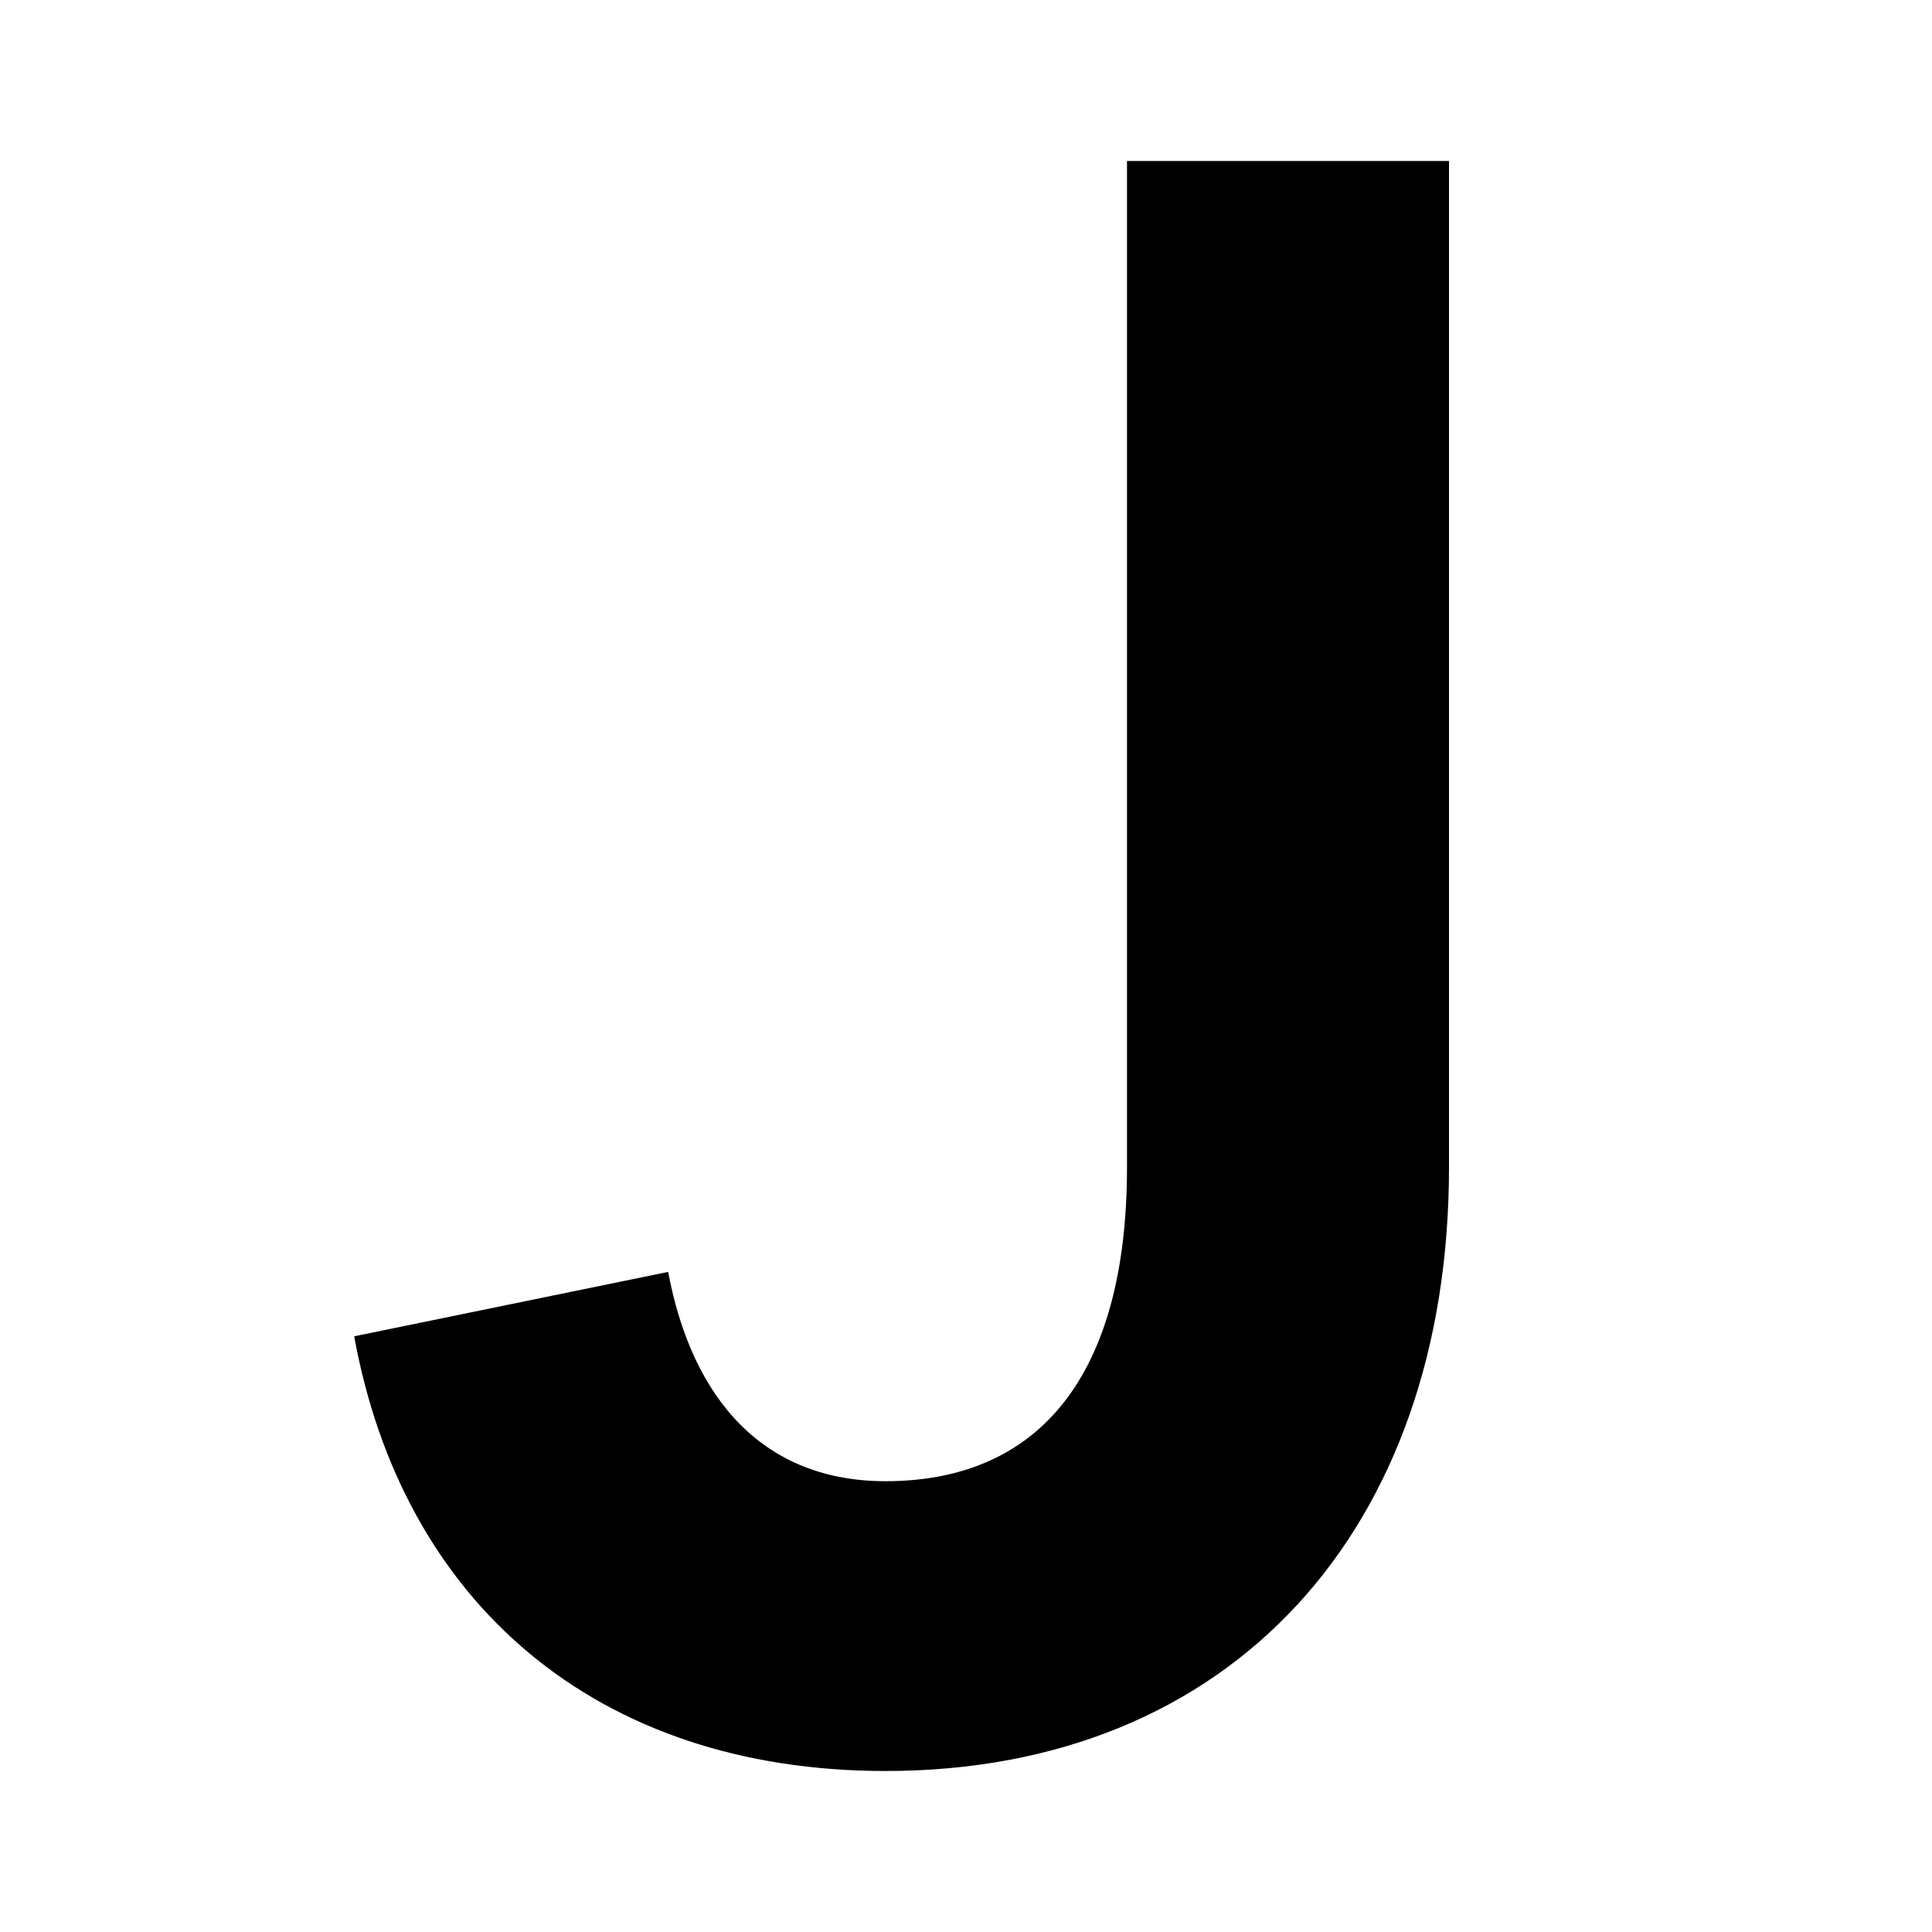
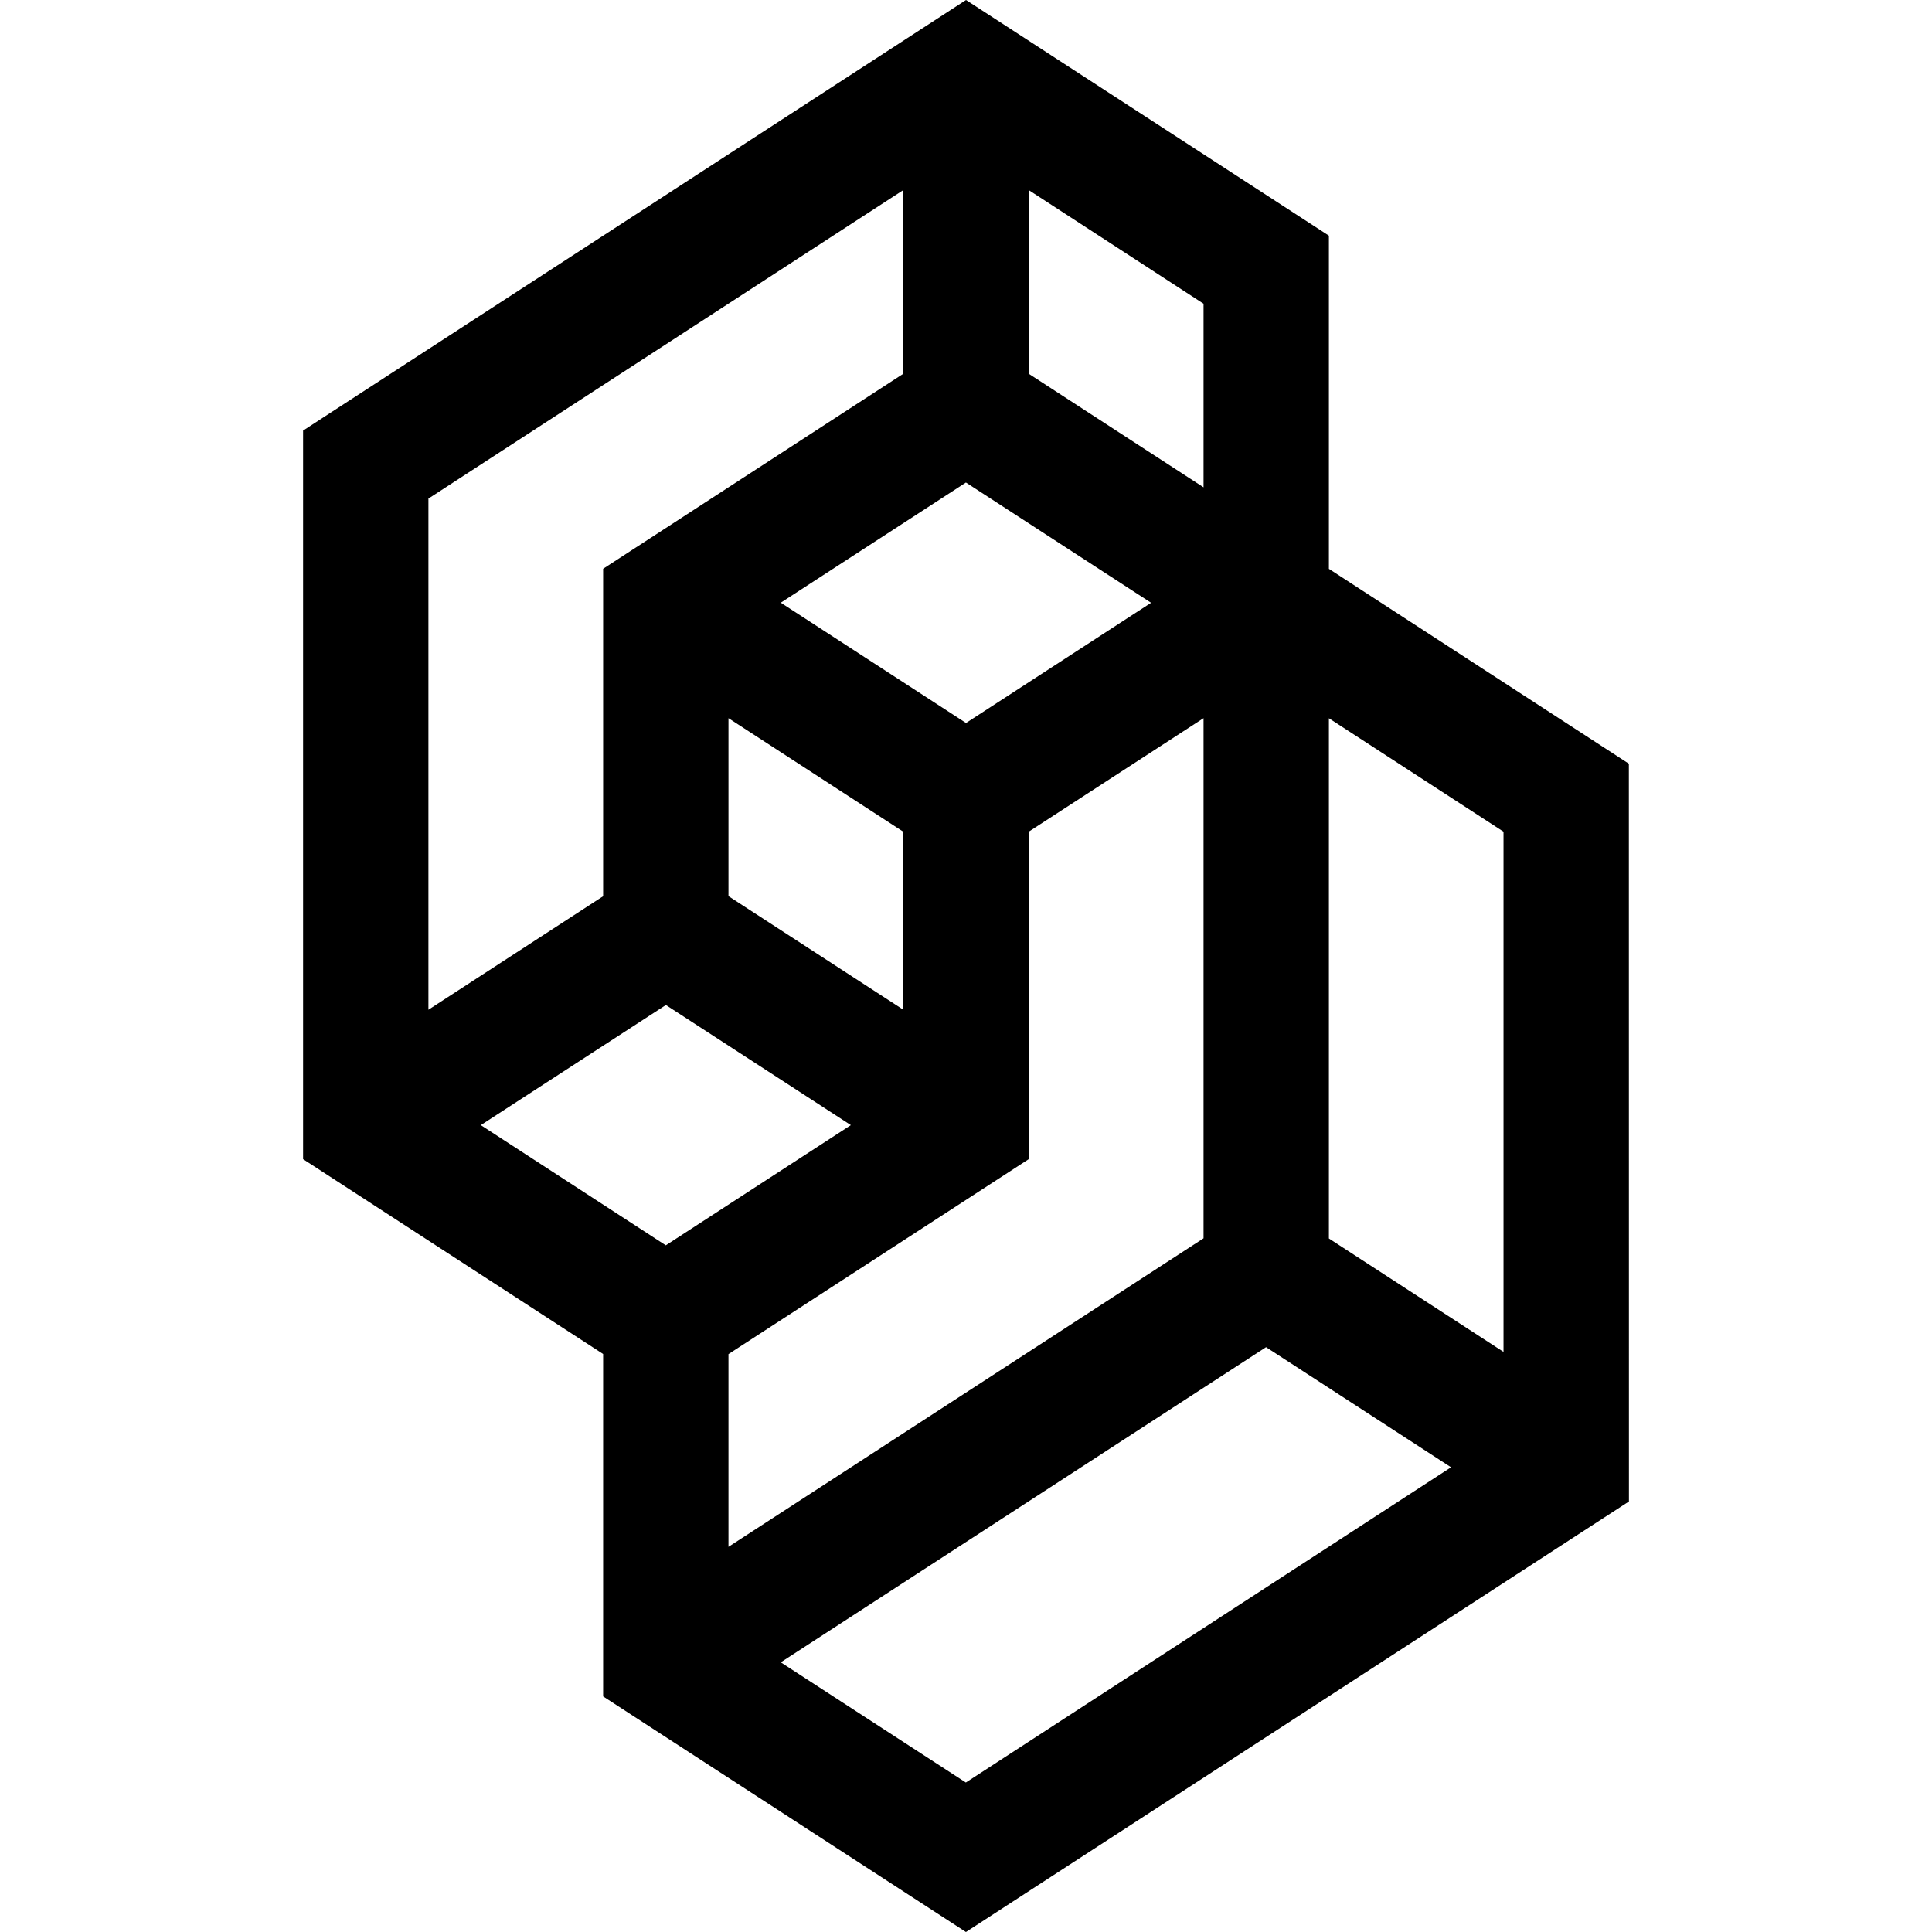
- <svg xmlns="http://www.w3.org/2000/svg" fill="currentColor" viewBox="0 0 24 24">
-   <path d="M14 2h4v12.5C18 19 15.3 22 11 22c-3.6 0-6-2.1-6.6-5.4l3.9-.8c.3 1.6 1.2 2.6 2.7 2.6 1.9 0 3-1.3 3-3.9V2z" />
+ <svg xmlns="http://www.w3.org/2000/svg" fill="currentColor" fill-rule="evenodd" viewBox="-22.59 0 144 144">
+   <path d="M76.458 17.565V42.398L98.815 56.922L98.821 111.911L49.405 144L22.364 126.441V100.92L0 86.396V32.095L2.129 30.709L49.411 0L76.458 17.565ZM35.604 123.899L49.398 132.858L85.562 109.362L71.774 100.41L35.604 123.899ZM54.076 61.995V86.402L31.706 100.927V115.292L67.115 92.296V53.529L54.076 61.995ZM76.458 92.308L89.473 100.762V61.989L76.458 53.535V92.308ZM13.247 83.86L27.035 92.819L40.829 83.86L27.041 74.907L13.247 83.86ZM9.342 37.162V75.26L22.364 66.8V42.392L44.74 27.856V14.165L9.342 37.162ZM31.706 66.794L44.733 75.254V61.989L31.706 53.529V66.794ZM35.604 44.922L49.411 53.888L63.205 44.928L49.405 35.964L35.604 44.922ZM54.082 27.856L67.115 36.322V22.638L54.082 14.165V27.856Z" />
</svg>
